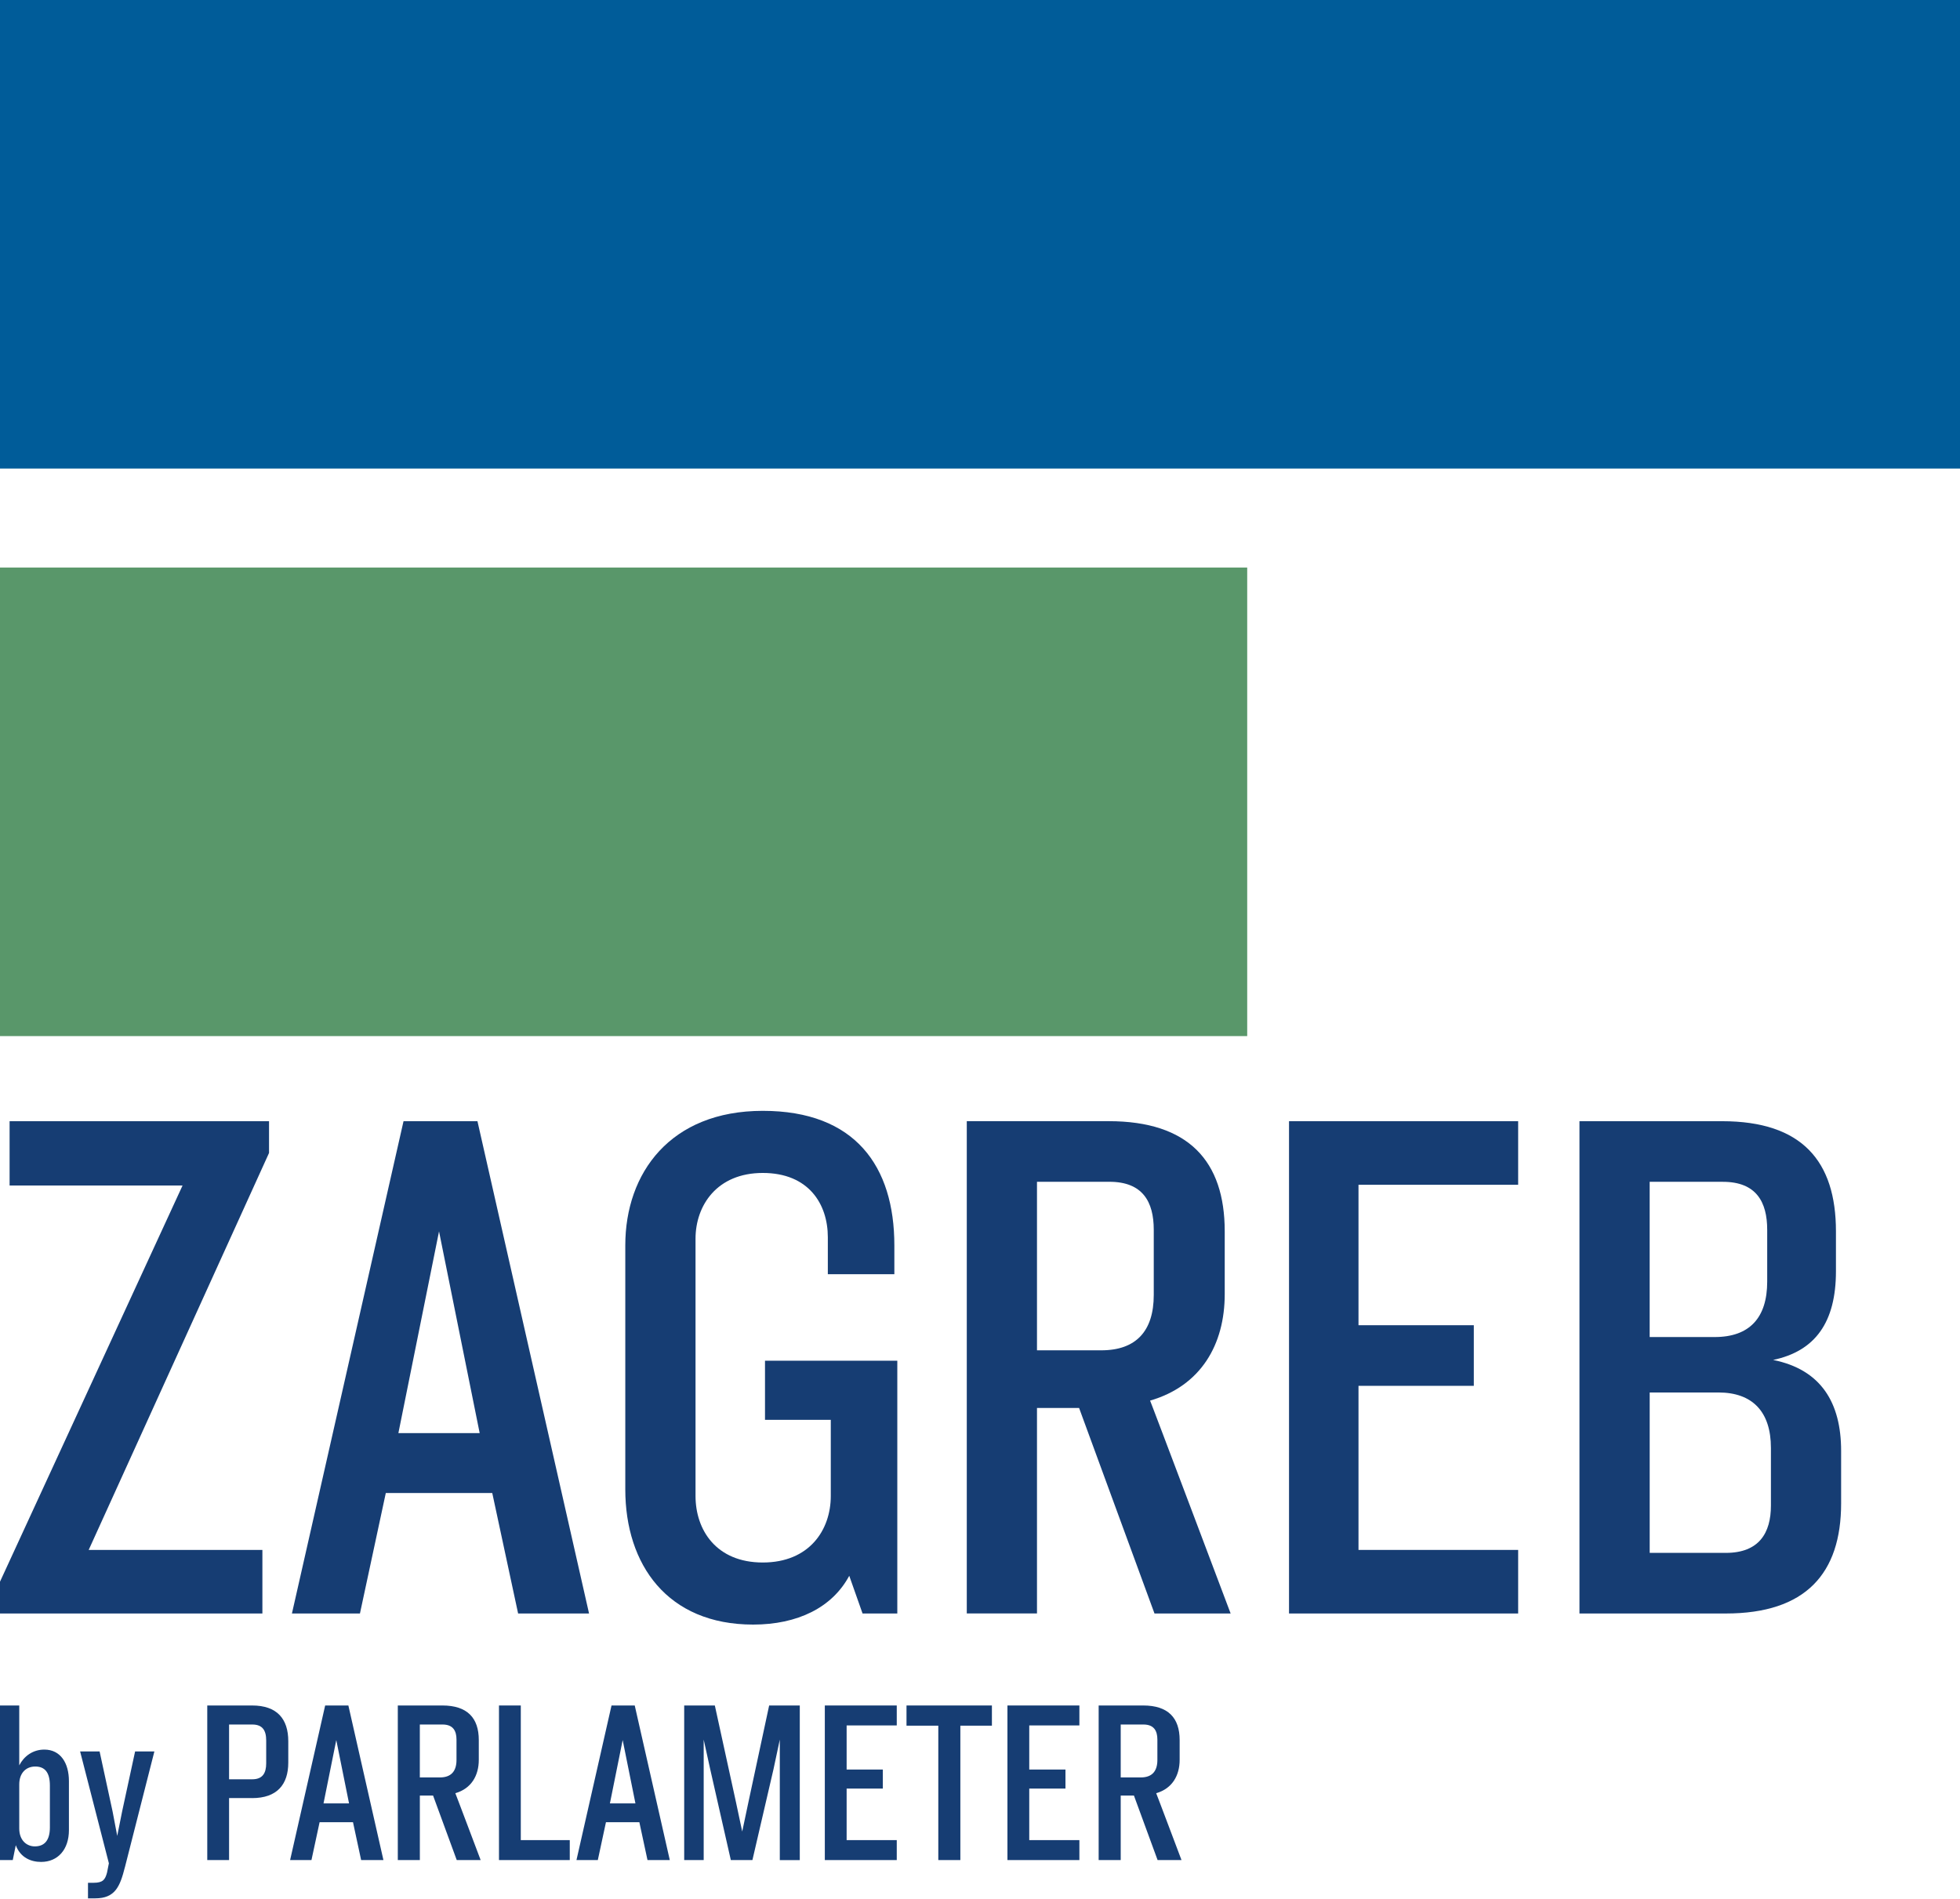
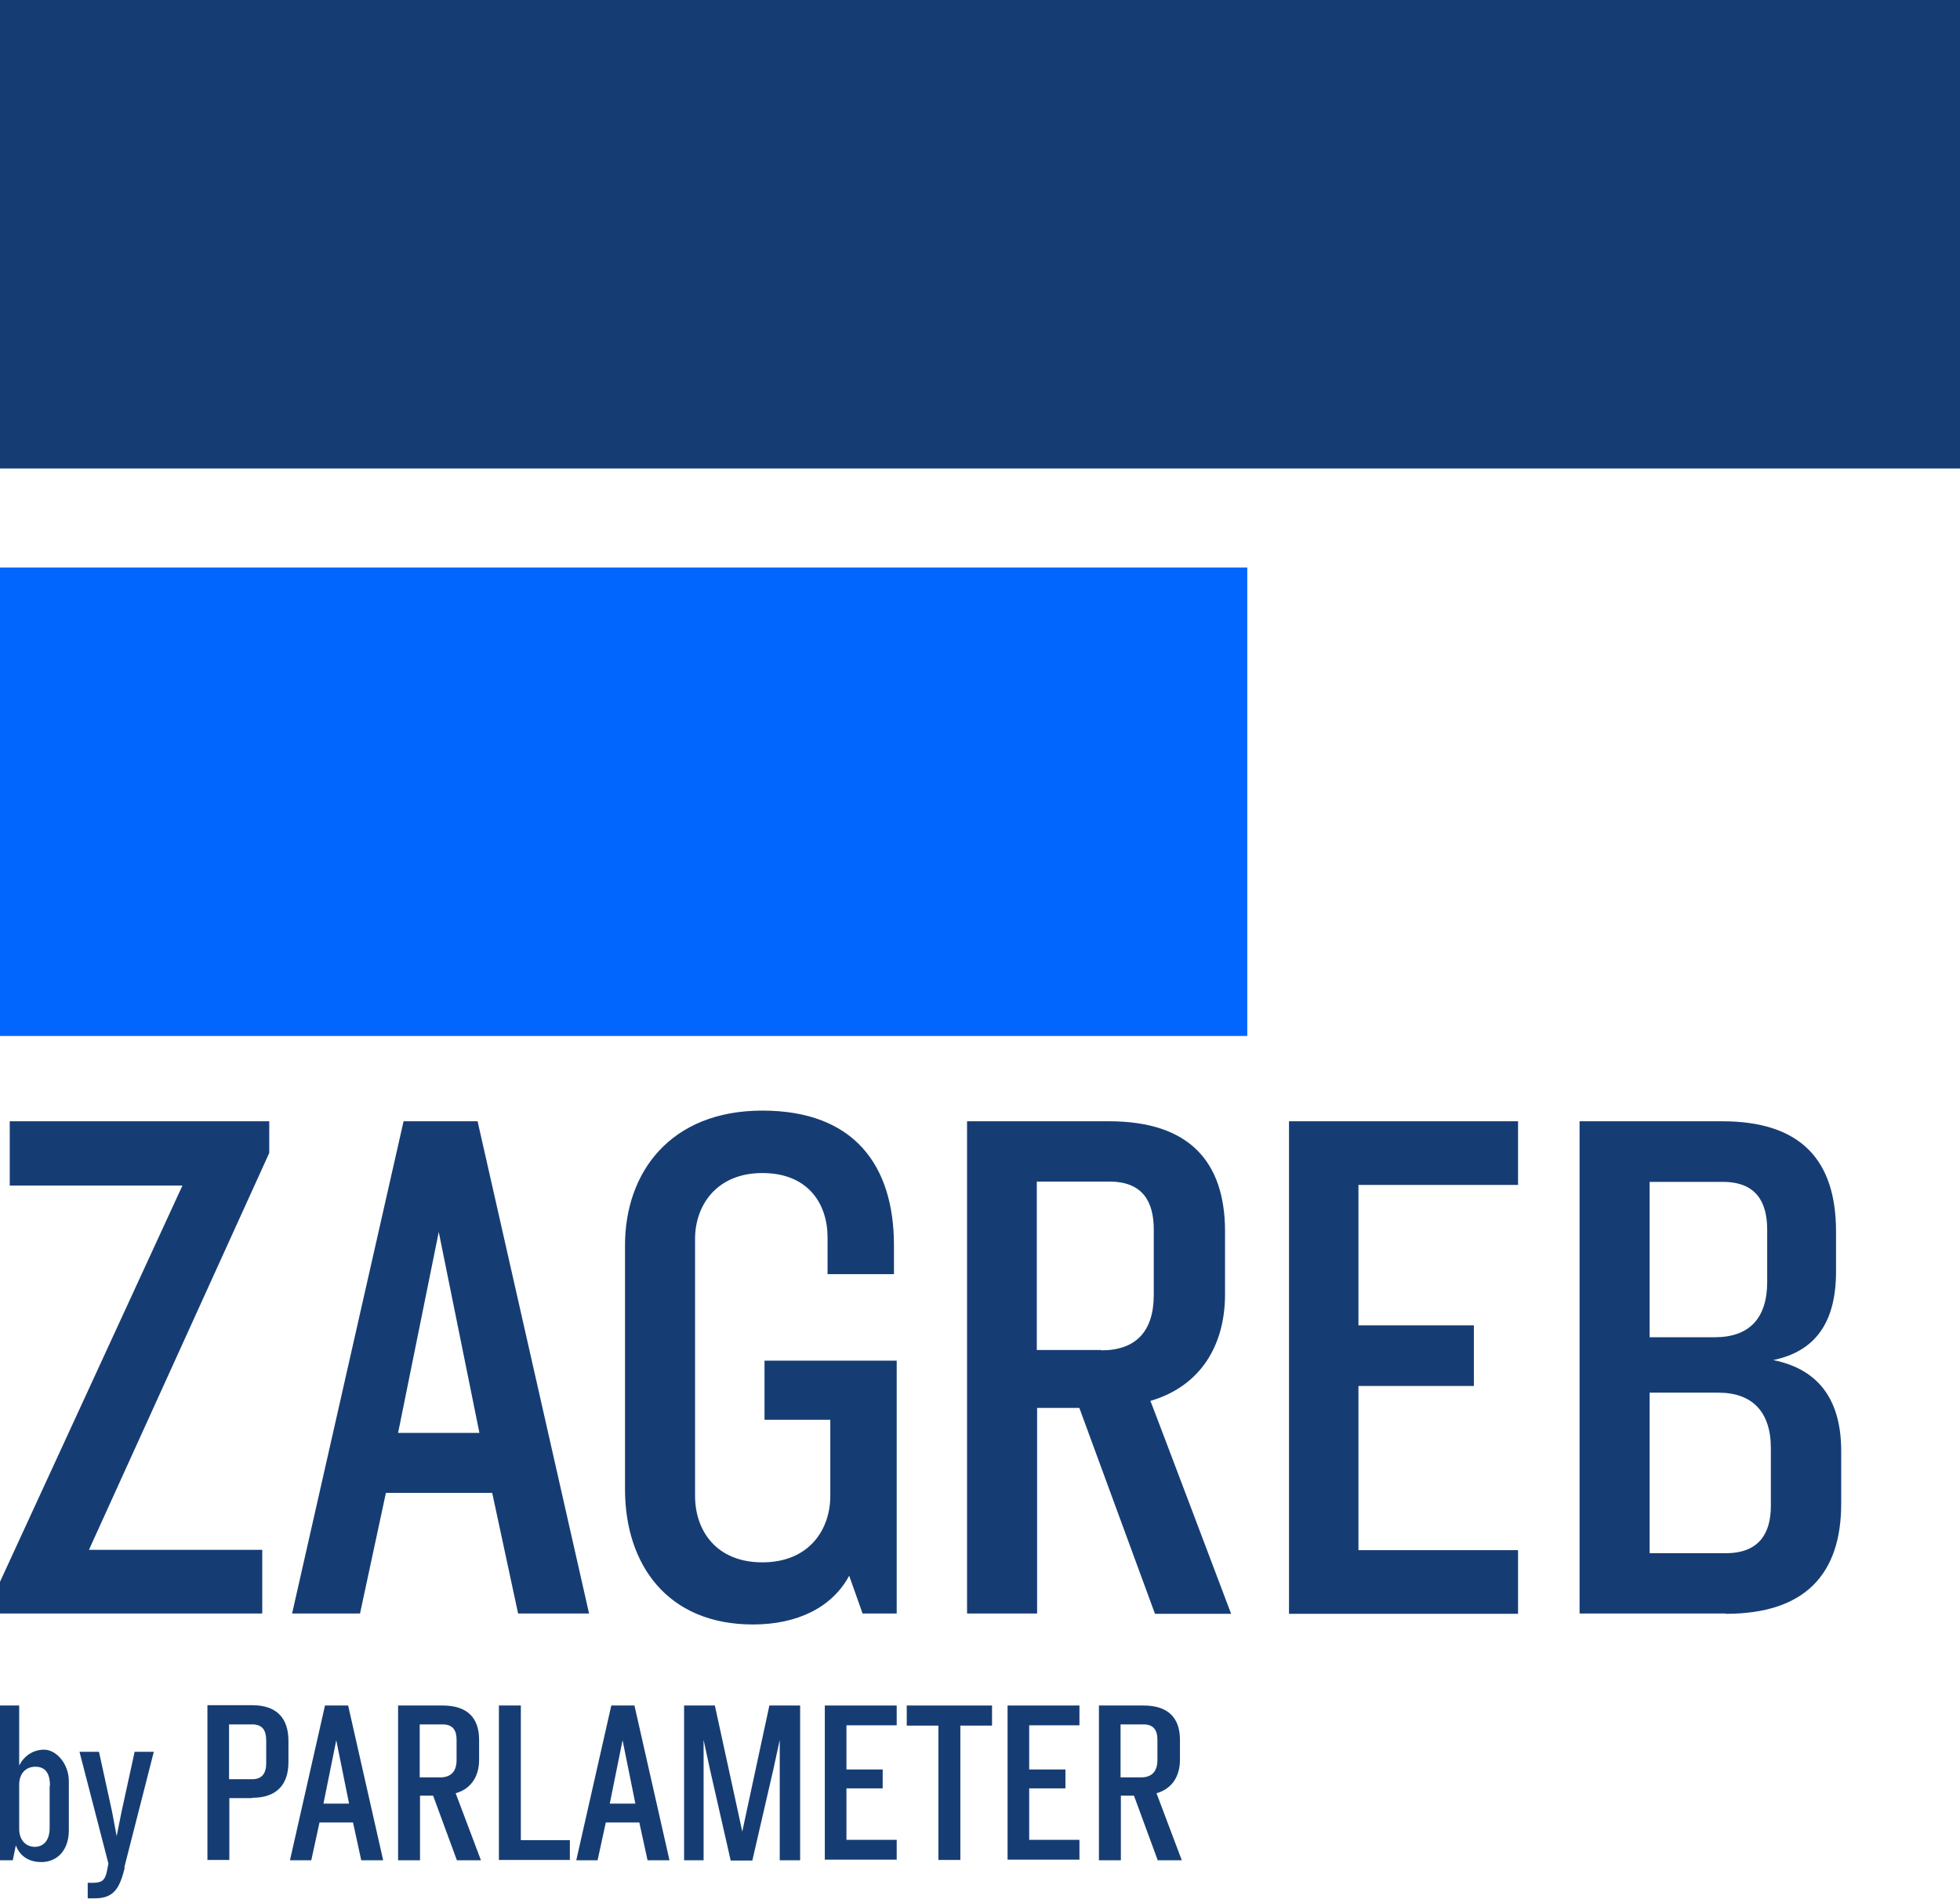
- <svg xmlns="http://www.w3.org/2000/svg" id="Layer_2" viewBox="0 0 643.52 623.23">
+ <svg xmlns="http://www.w3.org/2000/svg" id="Layer_2" version="1.1" viewBox="0 0 643.5 623.2">
  <defs>
-     <style>.cls-1{fill:#163d73;}.cls-2{fill:#005c99;}.cls-3{fill:#59976a;}</style>
+     <style>
+       .st0 {
+         fill: #0166fe;
+       }
+ 
+       .st1 {
+         fill: #163d73;
+       }
+     </style>
  </defs>
  <g id="Layer_2-2">
-     <path class="cls-1" d="M29.12,508.84h57.03v20.87H0v-10.44l59.94-130.07H3.15v-21.11h85.18v10.43l-59.21,130.32Z" />
-     <path class="cls-1" d="M170.11,529.71l-8.49-39.56h-34.95l-8.49,39.56h-22.33l36.64-161.62h24.27l36.64,161.62h-23.3ZM144.15,404.24l-13.35,66.25h26.69l-13.35-66.25Z" />
-     <path class="cls-1" d="M283.2,529.71l-4.37-12.38c-5.58,10.44-16.99,16.02-31.55,16.02-28.15,0-41.98-19.66-41.98-44.41v-80.08c0-23.78,14.8-44.17,45.14-44.17s43.2,18.2,43.2,44.17v9.46h-21.84v-12.13c0-10.92-6.31-21.11-21.36-21.11s-22.08,10.68-22.08,21.6v84.45c0,11.16,6.79,21.84,22.08,21.84s22.33-10.68,22.33-21.84v-25h-21.6v-19.41h43.44v83h-11.41Z" />
-     <path class="cls-1" d="M354.3,462.24h-13.83v67.46h-23.05v-161.62h46.59c26.21,0,38.1,13.1,38.1,36.16v20.63c0,16.5-7.77,30.09-24.51,34.95,0-.24,26.45,69.89,26.45,69.89h-25l-24.75-67.46ZM361.58,443.31c11.41,0,17.23-6.31,17.23-18.2v-21.36c0-9.22-3.64-15.77-14.56-15.77h-23.78v55.33h21.11Z" />
-     <path class="cls-1" d="M423.22,529.71v-161.62h75.23v20.87h-52.42v46.11h37.86v19.9h-37.86v53.87h52.42v20.87h-75.23Z" />
-     <path class="cls-1" d="M566.63,529.71h-48.05v-161.62h46.84c26.21,0,37.37,13.1,37.37,36.16v13.1c0,16.75-6.79,26.21-20.63,29.12,15.77,3.16,22.33,14.08,22.33,29.85v17.23c0,23.05-11.65,36.16-37.86,36.16ZM580.22,403.76c0-9.22-3.64-15.77-14.56-15.77h-24.03v50.96h21.36c11.41,0,17.23-6.31,17.23-18.2v-16.99ZM581.44,475.35c0-11.89-6.07-18.2-17.23-18.2h-22.57v52.66h25c10.92,0,14.8-6.55,14.8-15.53v-18.93Z" />
-     <path class="cls-1" d="M13.49,611.27c-3.28,0-6.78-1.37-8.31-5.49l-.99,4.88H0v-50.75h6.32v19.66c1.52-2.97,4.42-5.18,8.23-5.18,5.33,0,8.08,4.42,8.08,10.36v16.08c0,6.4-3.66,10.44-9.14,10.44ZM16.38,586.2c0-4.34-1.68-6.25-4.8-6.25s-5.26,2.21-5.26,5.87v14.48c0,3.89,2.44,5.87,5.11,5.87,3.12,0,4.95-1.91,4.95-6.25v-13.72Z" />
-     <path class="cls-1" d="M41,613.02c-1.6,6.33-3.2,10.21-9.75,10.21h-2.36v-5.11h1.83c3.12,0,3.81-1.07,4.42-3.35l.61-3.05-9.45-36.73h6.4l4.27,19.74,1.52,8,1.6-8,4.27-19.74h6.33l-9.68,38.03Z" />
-     <path class="cls-1" d="M82.75,590.31h-7.54v20.35h-7.16v-50.75h14.71c8.23,0,11.89,4.42,11.89,11.74v7.01c0,7.16-3.66,11.66-11.89,11.66ZM87.4,571.42c0-3.35-1.22-5.26-4.57-5.26h-7.62v17.98h7.62c3.35,0,4.57-1.98,4.57-5.26v-7.47Z" />
-     <path class="cls-1" d="M118.57,610.66l-2.67-12.42h-10.97l-2.67,12.42h-7.01l11.51-50.75h7.62l11.51,50.75h-7.32ZM110.41,571.26l-4.19,20.8h8.38l-4.19-20.8Z" />
-     <path class="cls-1" d="M142.19,589.48h-4.34v21.18h-7.24v-50.75h14.63c8.23,0,11.96,4.12,11.96,11.35v6.48c0,5.18-2.44,9.45-7.7,10.97,0-.08,8.31,21.95,8.31,21.95h-7.85l-7.77-21.18ZM144.47,583.53c3.58,0,5.41-1.98,5.41-5.71v-6.71c0-2.9-1.14-4.95-4.57-4.95h-7.47v17.37h6.63Z" />
-     <path class="cls-1" d="M163.83,610.66v-50.75h7.16v44.2h16.08v6.55h-23.24Z" />
-     <path class="cls-1" d="M212.59,610.66l-2.67-12.42h-10.97l-2.67,12.42h-7.01l11.51-50.75h7.62l11.51,50.75h-7.32ZM204.44,571.26l-4.19,20.8h8.38l-4.19-20.8Z" />
-     <path class="cls-1" d="M256.03,610.66v-39.55l-2.06,9.68-6.93,29.87h-7.09l-6.78-29.87-2.13-9.68v39.55h-6.4v-50.75h10.06l6.93,31.7,2.06,9.68,2.06-9.75,6.78-31.62h10.06v50.75h-6.55Z" />
-     <path class="cls-1" d="M270.81,610.66v-50.75h23.62v6.55h-16.46v14.48h11.89v6.25h-11.89v16.92h16.46v6.55h-23.62Z" />
-     <path class="cls-1" d="M315.31,566.54v44.12h-7.24v-44.12h-10.44v-6.63h28.04v6.63h-10.36Z" />
-     <path class="cls-1" d="M330.77,610.66v-50.75h23.62v6.55h-16.46v14.48h11.89v6.25h-11.89v16.92h16.46v6.55h-23.62Z" />
-     <path class="cls-1" d="M372.3,589.48h-4.34v21.18h-7.24v-50.75h14.63c8.23,0,11.96,4.12,11.96,11.35v6.48c0,5.18-2.44,9.45-7.7,10.97,0-.08,8.31,21.95,8.31,21.95h-7.85l-7.77-21.18ZM374.59,583.53c3.58,0,5.41-1.98,5.41-5.71v-6.71c0-2.9-1.14-4.95-4.57-4.95h-7.47v17.37h6.63Z" />
-     <rect class="cls-2" width="643.52" height="153.83" />
-     <rect class="cls-3" y="186.32" width="409.49" height="153.83" />
+     <path class="st1" d="M29.1,508.8h57v20.9H0v-10.4l59.9-130.1H3.2v-21.1h85.2v10.4l-59.2,130.3h0Z" />
+     <path class="st1" d="M170.1,529.7l-8.5-39.6h-34.9l-8.5,39.6h-22.3l36.6-161.6h24.3l36.6,161.6h-23.3,0ZM144.1,404.2l-13.4,66.2h26.7l-13.4-66.2h0Z" />
+     <path class="st1" d="M283.2,529.7l-4.4-12.4c-5.6,10.4-17,16-31.6,16-28.1,0-42-19.7-42-44.4v-80.1c0-23.8,14.8-44.2,45.1-44.2s43.2,18.2,43.2,44.2v9.5h-21.8v-12.1c0-10.9-6.3-21.1-21.4-21.1s-22.1,10.7-22.1,21.6v84.4c0,11.2,6.8,21.8,22.1,21.8s22.3-10.7,22.3-21.8v-25h-21.6v-19.4h43.4v83h-11.4Z" />
+     <path class="st1" d="M354.3,462.2h-13.8v67.5h-23v-161.6h46.6c26.2,0,38.1,13.1,38.1,36.2v20.6c0,16.5-7.8,30.1-24.5,35,0-.2,26.5,69.9,26.5,69.9h-25l-24.8-67.5h0ZM361.6,443.3c11.4,0,17.2-6.3,17.2-18.2v-21.4c0-9.2-3.6-15.8-14.6-15.8h-23.8v55.3h21.1,0Z" />
+     <path class="st1" d="M423.2,529.7v-161.6h75.2v20.9h-52.4v46.1h37.9v19.9h-37.9v53.9h52.4v20.9h-75.2Z" />
+     <path class="st1" d="M566.6,529.7h-48v-161.6h46.8c26.2,0,37.4,13.1,37.4,36.2v13.1c0,16.8-6.8,26.2-20.6,29.1,15.8,3.2,22.3,14.1,22.3,29.9v17.2c0,23-11.7,36.2-37.9,36.2h0ZM580.2,403.8c0-9.2-3.6-15.8-14.6-15.8h-24v51h21.4c11.4,0,17.2-6.3,17.2-18.2v-17h0ZM581.4,475.4c0-11.9-6.1-18.2-17.2-18.2h-22.6v52.7h25c10.9,0,14.8-6.5,14.8-15.5v-18.9Z" />
+     <path class="st1" d="M13.5,611.3c-3.3,0-6.8-1.4-8.3-5.5l-1,4.9H0v-50.8h6.3v19.7c1.5-3,4.4-5.2,8.2-5.2s8.1,4.4,8.1,10.4v16.1c0,6.4-3.7,10.4-9.1,10.4ZM16.4,586.2c0-4.3-1.7-6.2-4.8-6.2s-5.3,2.2-5.3,5.9v14.5c0,3.9,2.4,5.9,5.1,5.9s4.9-1.9,4.9-6.2c0,0,0-13.7,0-13.7Z" />
+     <path class="st1" d="M41,613c-1.6,6.3-3.2,10.2-9.8,10.2h-2.4v-5.1h1.8c3.1,0,3.8-1.1,4.4-3.3l.6-3-9.5-36.7h6.4l4.3,19.7,1.5,8,1.6-8,4.3-19.7h6.3l-9.7,38h0Z" />
+     <path class="st1" d="M82.8,590.3h-7.5v20.3h-7.2v-50.8h14.7c8.2,0,11.9,4.4,11.9,11.7v7c0,7.2-3.7,11.7-11.9,11.7h0ZM87.4,571.4c0-3.3-1.2-5.3-4.6-5.3h-7.6v18h7.6c3.3,0,4.6-2,4.6-5.3v-7.5h0Z" />
+     <path class="st1" d="M118.6,610.7l-2.7-12.4h-11l-2.7,12.4h-7l11.5-50.8h7.6l11.5,50.8h-7.3ZM110.4,571.3l-4.2,20.8h8.4s-4.2-20.8-4.2-20.8Z" />
+     <path class="st1" d="M142.2,589.5h-4.3v21.2h-7.2v-50.8h14.6c8.2,0,12,4.1,12,11.3v6.5c0,5.2-2.4,9.5-7.7,11,0,0,8.3,22,8.3,22h-7.9l-7.8-21.2h0ZM144.5,583.5c3.6,0,5.4-2,5.4-5.7v-6.7c0-2.9-1.1-5-4.6-5h-7.5v17.4h6.6Z" />
+     <path class="st1" d="M163.8,610.7v-50.8h7.2v44.2h16.1v6.5h-23.2Z" />
+     <path class="st1" d="M212.6,610.7l-2.7-12.4h-11l-2.7,12.4h-7l11.5-50.8h7.6l11.5,50.8h-7.3,0ZM204.4,571.3l-4.2,20.8h8.4l-4.2-20.8Z" />
+     <path class="st1" d="M256,610.7v-39.5l-2.1,9.7-6.9,29.9h-7.1l-6.8-29.9-2.1-9.7v39.5h-6.4v-50.8h10.1l6.9,31.7,2.1,9.7,2.1-9.8,6.8-31.6h10.1v50.8h-6.6Z" />
+     <path class="st1" d="M270.8,610.7v-50.8h23.6v6.5h-16.5v14.5h11.9v6.2h-11.9v16.9h16.5v6.5h-23.6Z" />
+     <path class="st1" d="M315.3,566.5v44.1h-7.2v-44.1h-10.4v-6.6h28v6.6h-10.4Z" />
+     <path class="st1" d="M330.8,610.7v-50.8h23.6v6.5h-16.5v14.5h11.9v6.2h-11.9v16.9h16.5v6.5h-23.6Z" />
+     <path class="st1" d="M372.3,589.5h-4.3v21.2h-7.2v-50.8h14.6c8.2,0,12,4.1,12,11.3v6.5c0,5.2-2.4,9.5-7.7,11,0,0,8.3,22,8.3,22h-7.9l-7.8-21.2h0ZM374.6,583.5c3.6,0,5.4-2,5.4-5.7v-6.7c0-2.9-1.1-5-4.6-5h-7.5v17.4h6.6Z" />
+     <rect class="st1" y="0" width="643.5" height="153.8" />
+     <rect class="st0" y="186.3" width="409.5" height="153.8" />
  </g>
</svg>
